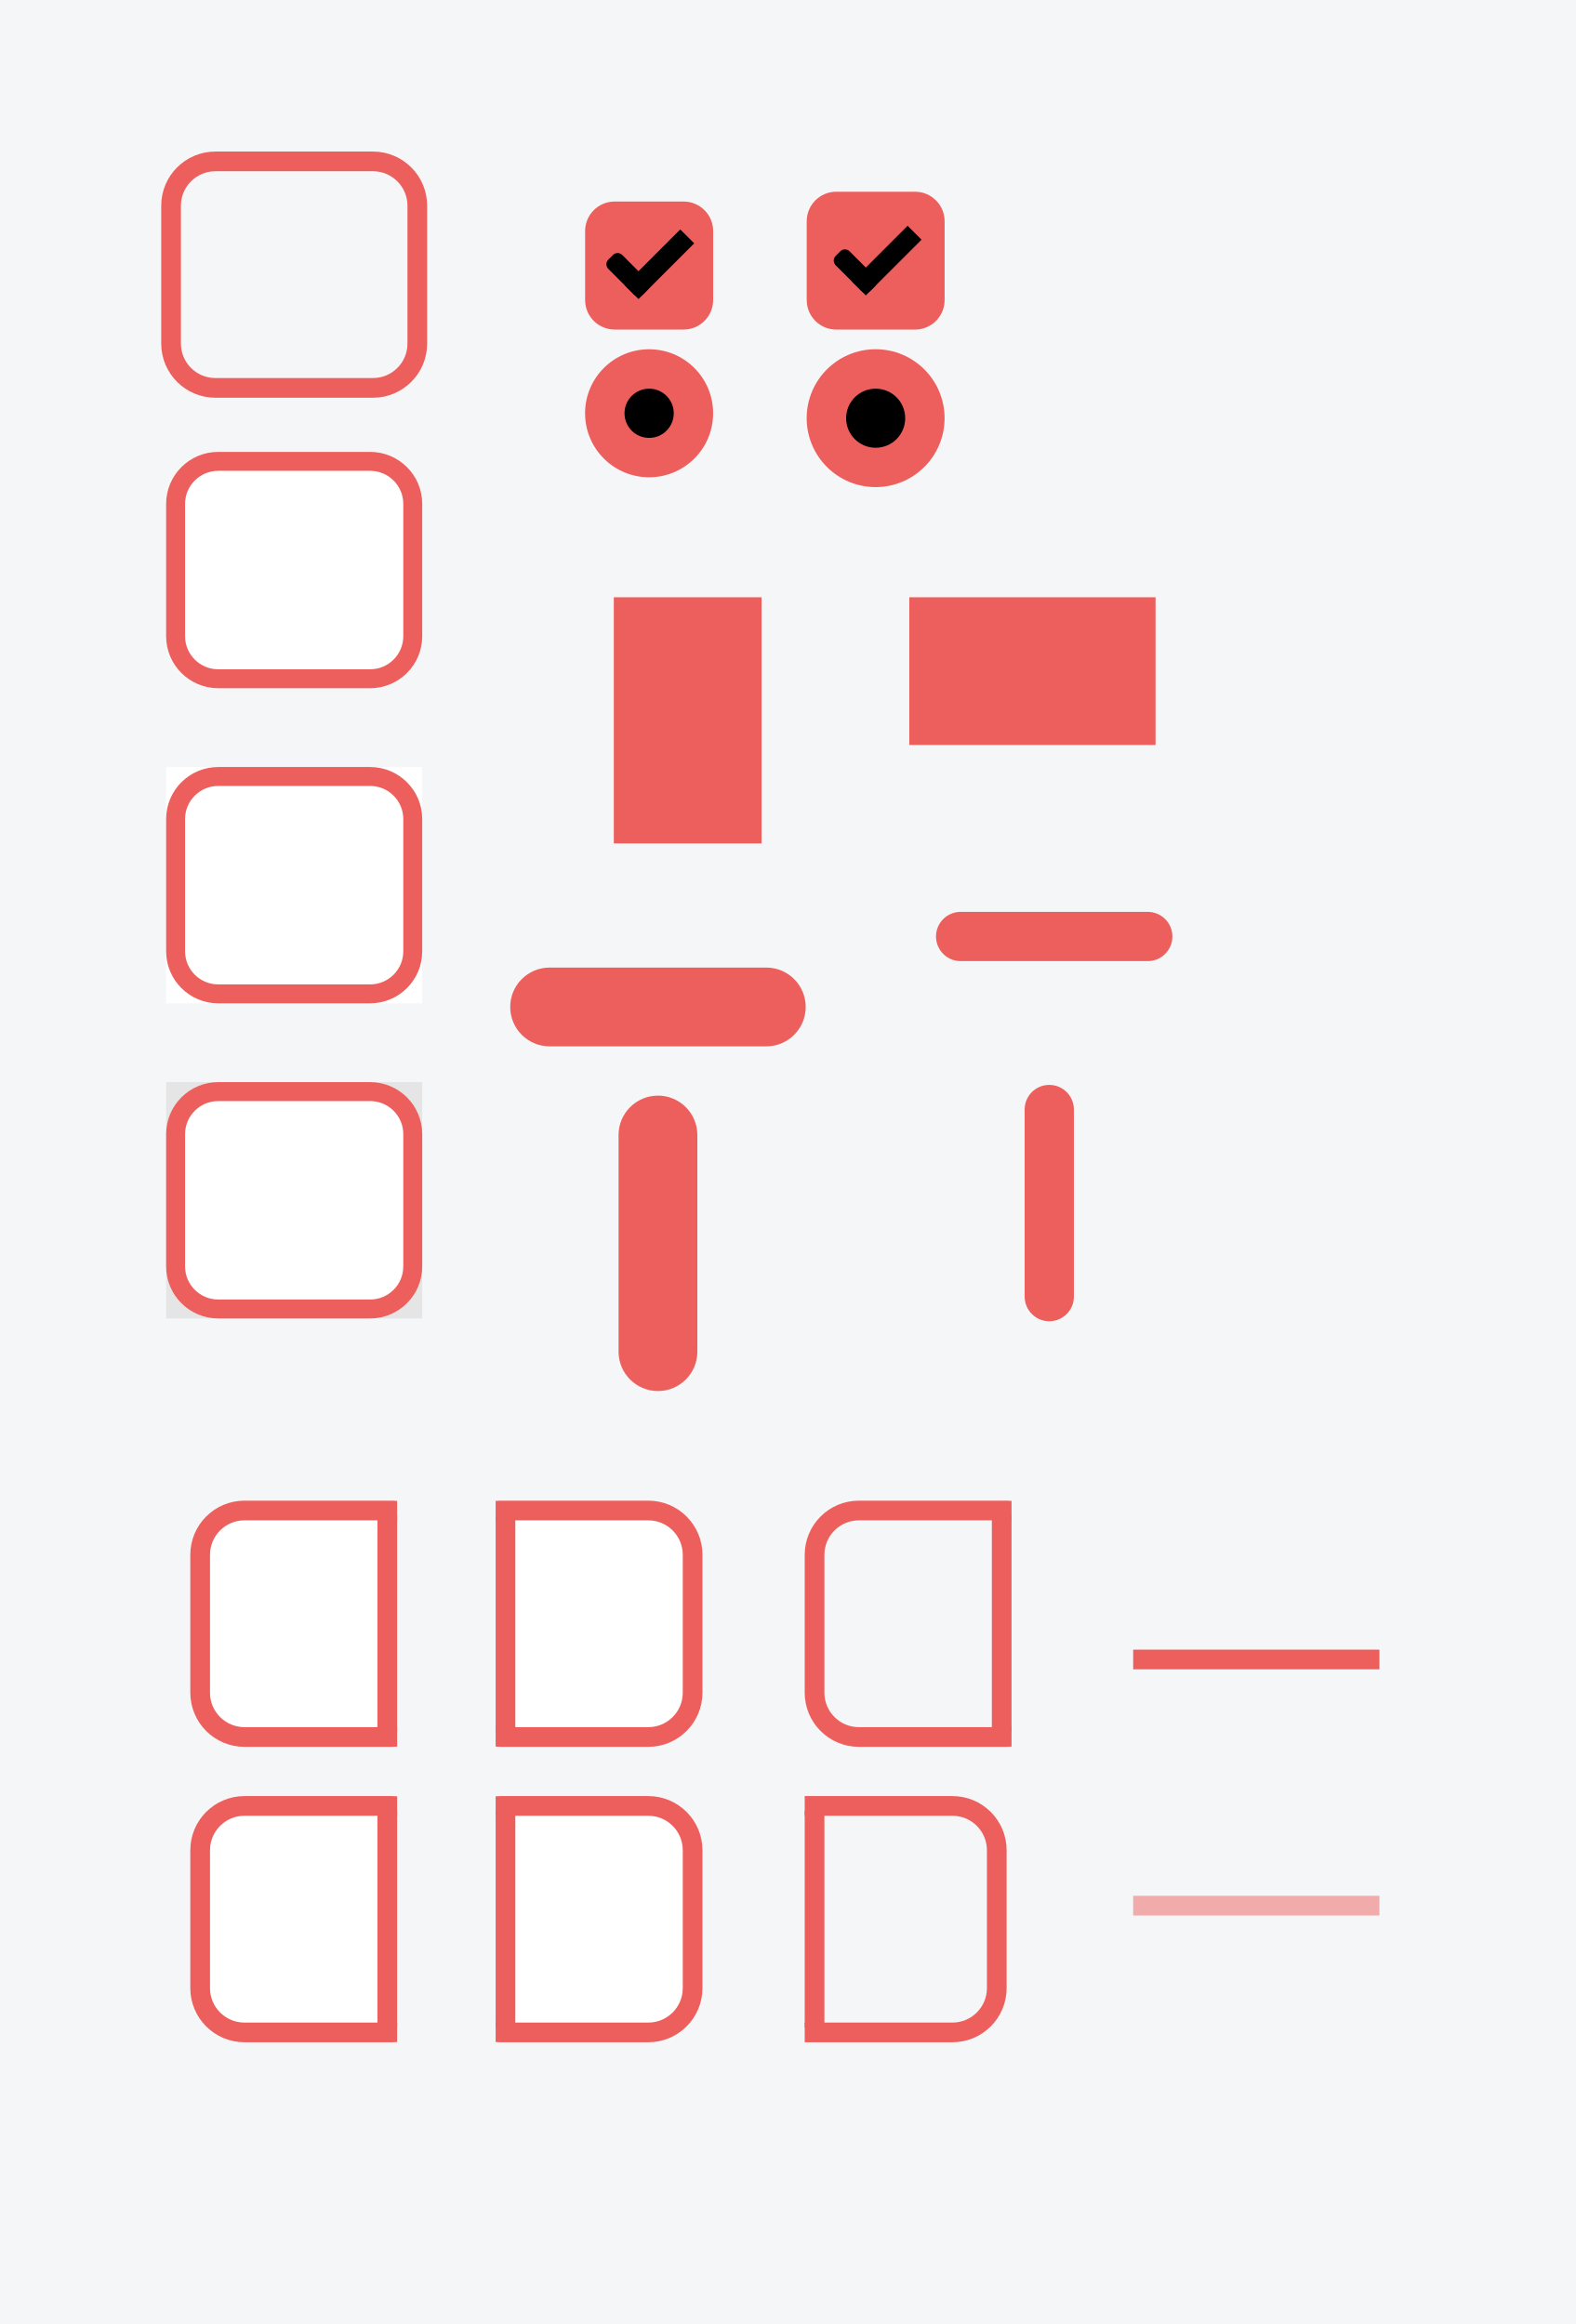
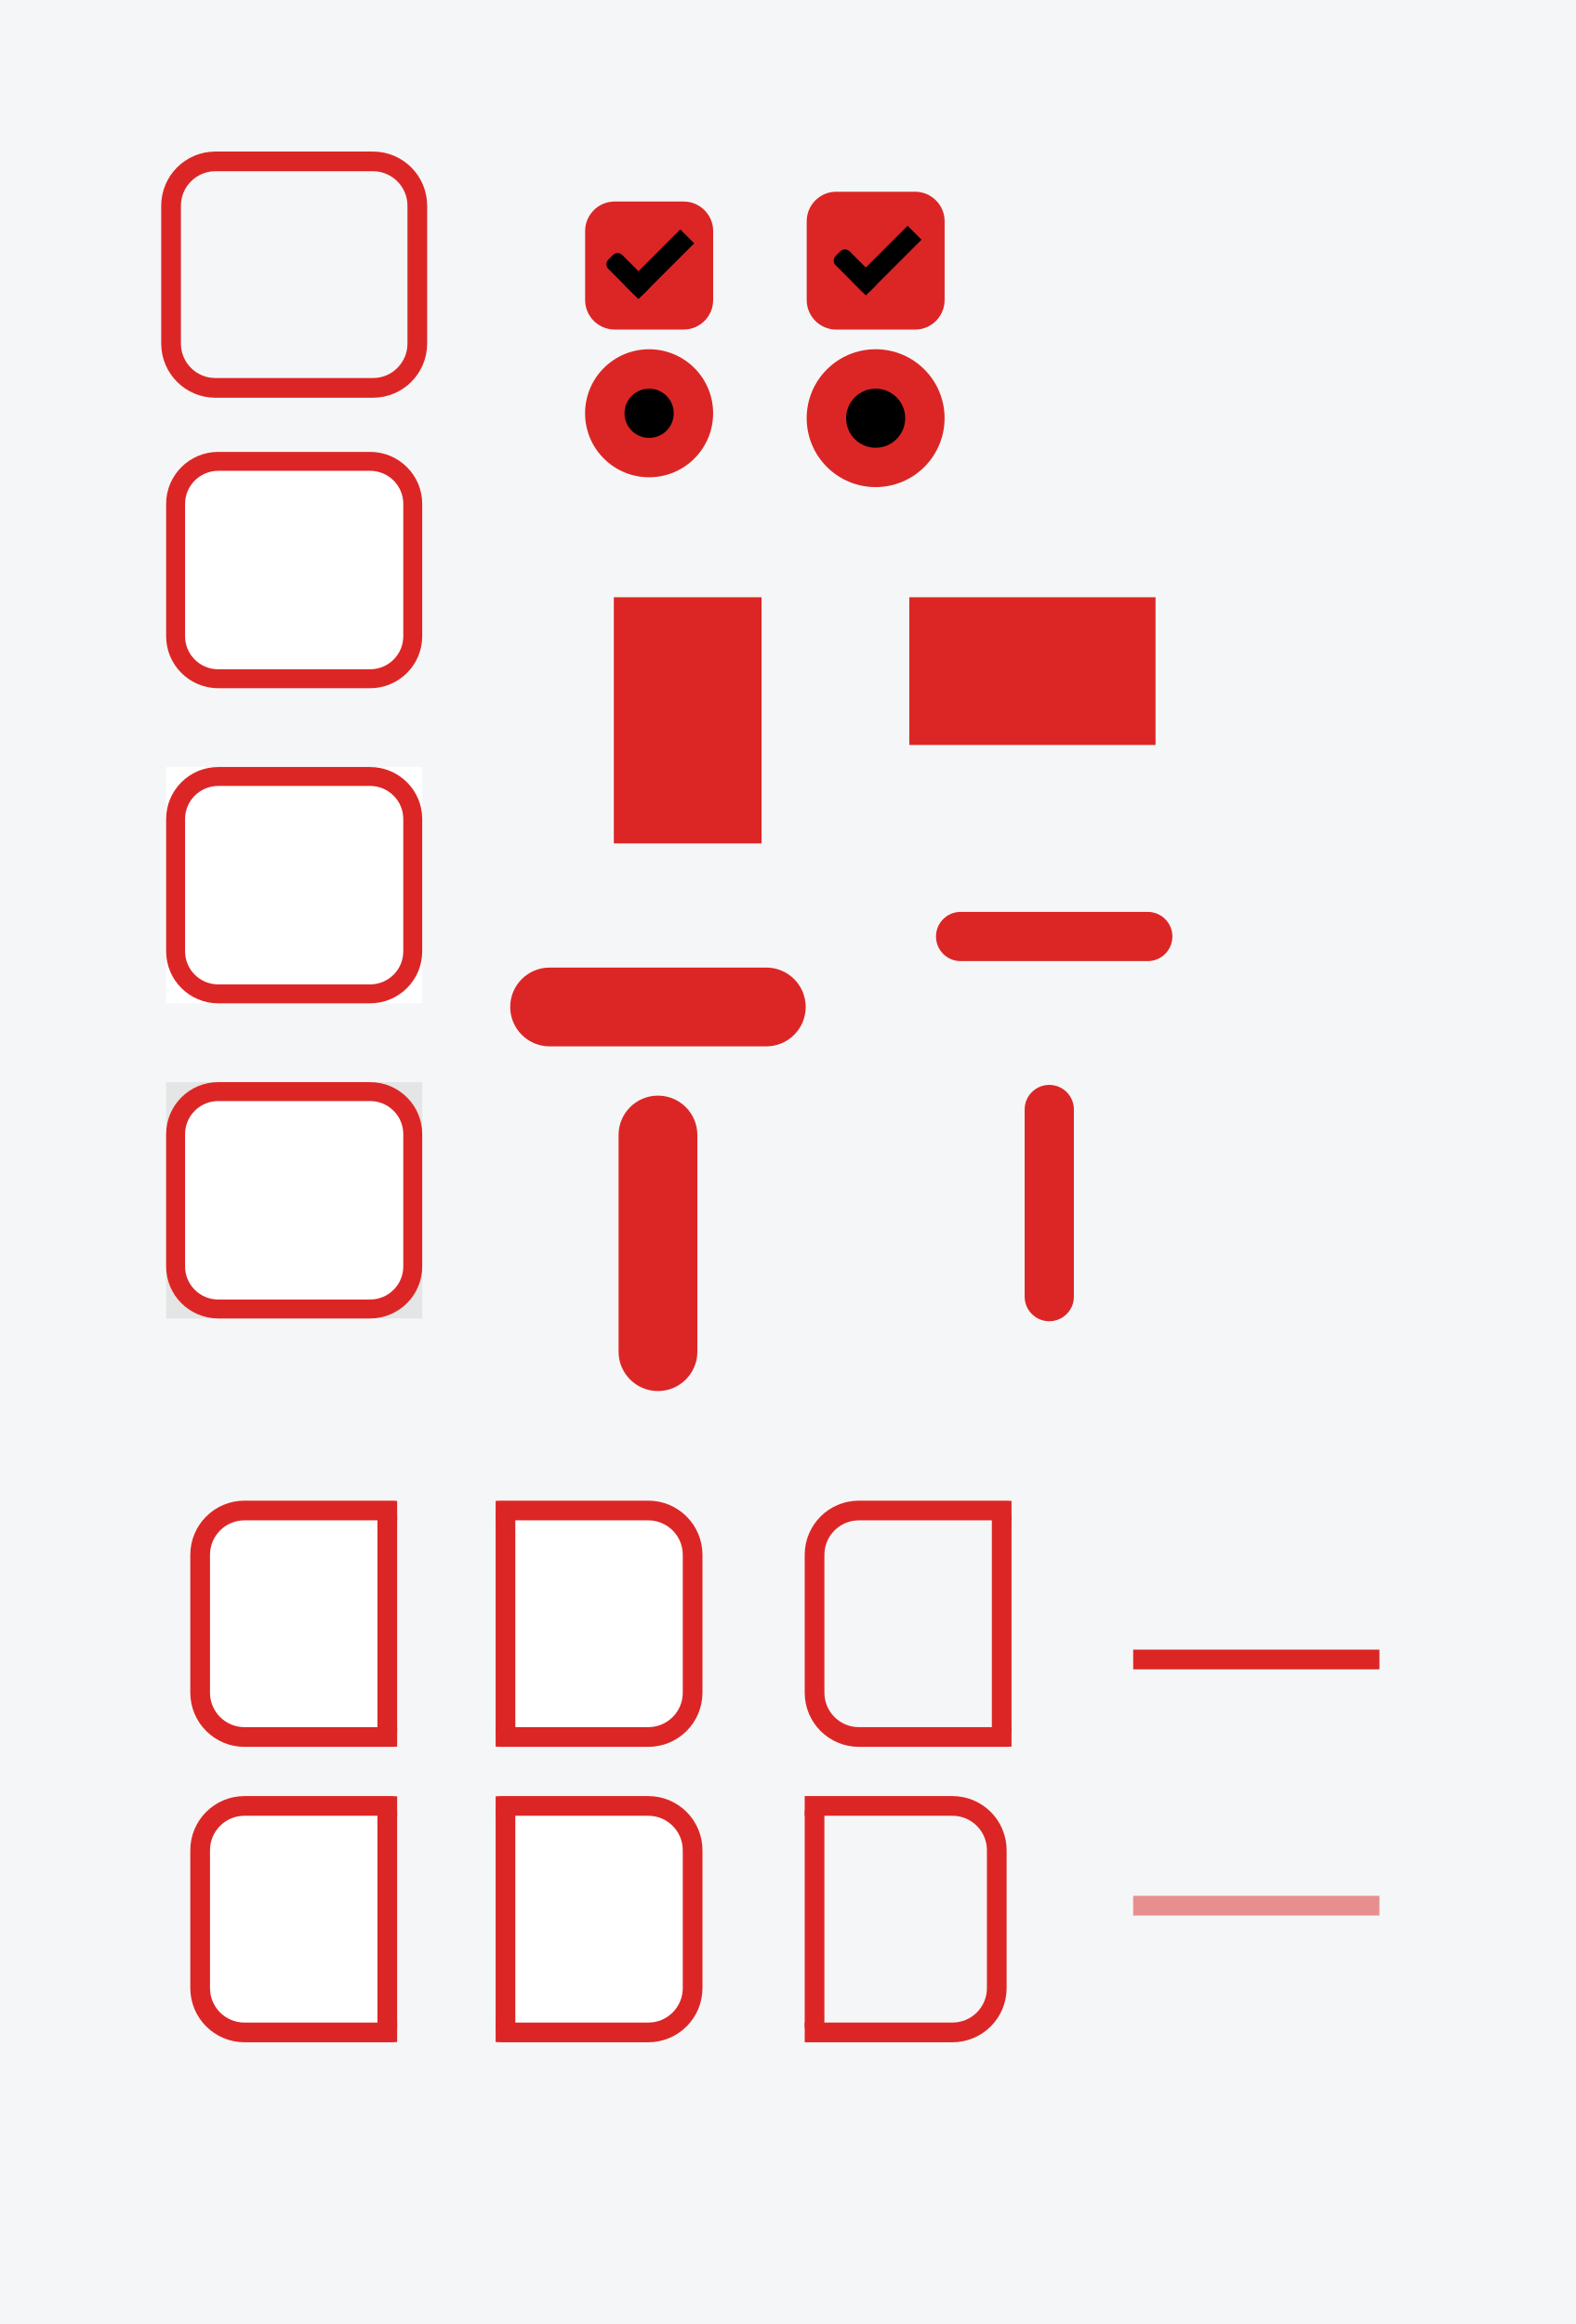
<svg xmlns="http://www.w3.org/2000/svg" xmlns:ns1="http://www.openswatchbook.org/uri/2009/osb" xmlns:xlink="http://www.w3.org/1999/xlink" width="160" height="236" version="1.1">
  <defs>
    <linearGradient id="bg_color" ns1:paint="solid">
      <stop stop-color="#f5f6f7" offset="0" />
    </linearGradient>
    <linearGradient id="entry_highlight" ns1:paint="solid">
-       <stop stop-color="#ED5F5D" offset="0" />
+       <stop stop-color="#dc2626" offset="0" />
    </linearGradient>
    <linearGradient id="selected_fg_color" ns1:paint="solid">
      <stop stop-color="#ffffffgit" offset="0" />
    </linearGradient>
    <clipPath id="clipPath4470">
      <rect transform="scale(-1,1)" x="-52" y="-280.64" width="21" height="26" fill="#ff1111" opacity=".558" />
    </clipPath>
    <clipPath id="clipPath4470-7">
      <rect transform="scale(-1,1)" x="-52" y="-280.64" width="21" height="26" fill="#ff1111" opacity=".558" />
    </clipPath>
    <clipPath id="clipPath4470-6">
      <rect transform="scale(-1,1)" x="-52" y="-280.64" width="21" height="26" fill="#ff1111" opacity=".558" />
    </clipPath>
    <clipPath id="clipPath4470-7-0">
      <rect transform="scale(-1,1)" x="-52" y="-280.64" width="21" height="26" fill="#ff1111" opacity=".558" />
    </clipPath>
    <linearGradient id="linearGradient5017" x1="44" x2="44" y1="-279.64" y2="-255.64" gradientTransform="matrix(.96308 0 0 .95987 1.6244 -10.74)" gradientUnits="userSpaceOnUse" xlink:href="#entry_highlight" />
    <linearGradient id="linearGradient5023" x1="43.5" x2="43.5" y1="-279.64" y2="-255.64" gradientTransform="translate(.5)" gradientUnits="userSpaceOnUse" xlink:href="#entry_highlight" />
    <linearGradient id="linearGradient5043" x1="220" x2="220" y1="281" y2="286" gradientUnits="userSpaceOnUse" xlink:href="#entry_highlight" />
    <linearGradient id="linearGradient5049" x1="-54.638" x2="-54.638" y1="-235" y2="-227" gradientTransform="translate(180.9 164.2)" gradientUnits="userSpaceOnUse" xlink:href="#entry_highlight" />
    <linearGradient id="linearGradient5051" x1="231" x2="231" y1="-82.638" y2="-74.638" gradientTransform="translate(-164.2 180.9)" gradientUnits="userSpaceOnUse" xlink:href="#entry_highlight" />
    <linearGradient id="linearGradient5053" x1="240.5" x2="240.5" y1="-154.64" y2="-129.64" gradientUnits="userSpaceOnUse" xlink:href="#entry_highlight" />
    <linearGradient id="linearGradient5055" x1="66.303" x2="66.303" y1="126.56" y2="155.48" gradientUnits="userSpaceOnUse" xlink:href="#entry_highlight" />
    <linearGradient id="linearGradient5059" x1="25" x2="25" y1="31.362" y2="45.362" gradientUnits="userSpaceOnUse" xlink:href="#entry_highlight" />
    <linearGradient id="linearGradient5071" x1="67.353" x2="67.353" y1="128.63" y2="155.48" gradientUnits="userSpaceOnUse" xlink:href="#entry_highlight" />
    <linearGradient id="linearGradient5075" x1="25.121" x2="25.121" y1="32.448" y2="45.448" gradientUnits="userSpaceOnUse" xlink:href="#entry_highlight" />
    <linearGradient id="linearGradient5021" x1="124" x2="124" y1="6.362" y2="10.362" gradientTransform="matrix(1.5,0,0,1.5,-62,-4.1811)" gradientUnits="userSpaceOnUse" xlink:href="#selected_fg_color" />
    <linearGradient id="linearGradient5028" x1="10.5" x2="10.5" y1="1033.4" y2="1035.4" gradientUnits="userSpaceOnUse" xlink:href="#selected_fg_color" />
    <linearGradient id="linearGradient5030" x1="12" x2="12" y1="1027.4" y2="1035.4" gradientUnits="userSpaceOnUse" xlink:href="#selected_fg_color" />
    <linearGradient id="linearGradient5040" x1="124.5" x2="124.5" y1="6.362" y2="11.362" gradientUnits="userSpaceOnUse" xlink:href="#selected_fg_color" />
    <linearGradient id="linearGradient5042" x1="10.853" x2="10.853" y1="1033.7" y2="1035.7" gradientUnits="userSpaceOnUse" xlink:href="#selected_fg_color" />
    <linearGradient id="linearGradient5044" x1="12.353" x2="12.353" y1="1027.7" y2="1035.7" gradientUnits="userSpaceOnUse" xlink:href="#selected_fg_color" />
    <linearGradient id="linearGradient5121" x1="51.5" x2="51.5" y1="-278.64" y2="-256.64" gradientTransform="matrix(2,0,0,1,-52,0)" gradientUnits="userSpaceOnUse" xlink:href="#entry_highlight" />
    <linearGradient id="linearGradient5121-2" x1="51.5" x2="51.5" y1="-278.64" y2="-256.64" gradientTransform="matrix(2,0,0,1,-52,-5.2172e-6)" gradientUnits="userSpaceOnUse" xlink:href="#entry_highlight" />
    <linearGradient id="linearGradient5121-9" x1="51.5" x2="51.5" y1="-278.64" y2="-256.64" gradientTransform="matrix(2,0,0,1,-154,-5.2172e-6)" gradientUnits="userSpaceOnUse" xlink:href="#entry_highlight" />
    <linearGradient id="linearGradient5121-0" x1="51.5" x2="51.5" y1="-278.64" y2="-256.64" gradientTransform="matrix(2,0,0,1,-154,-5.2344e-6)" gradientUnits="userSpaceOnUse" xlink:href="#entry_highlight" />
    <clipPath id="clipPath4466-3-1">
      <rect transform="scale(-1,1)" x="-18" y="-280.64" width="21" height="26" fill="#ff1111" opacity=".558" />
    </clipPath>
    <linearGradient id="linearGradient5171" x1="9.5" x2="9.5" y1="-279.64" y2="-255.64" gradientTransform="translate(.5)" gradientUnits="userSpaceOnUse" xlink:href="#entry_highlight" />
    <linearGradient id="linearGradient6618" x1="17.5" x2="17.5" y1="-279.14" y2="-256.14" gradientTransform="matrix(2,0,0,1,-18,0)" gradientUnits="userSpaceOnUse" xlink:href="#entry_highlight" />
    <clipPath id="clipPath4466-3-1-0">
      <rect transform="scale(-1,1)" x="-18" y="-280.64" width="21" height="26" fill="#ff1111" opacity=".558" />
    </clipPath>
    <linearGradient id="linearGradient5171-1" x1="9.5" x2="9.5" y1="-279.64" y2="-255.64" gradientTransform="translate(1)" gradientUnits="userSpaceOnUse" xlink:href="#entry_highlight" />
    <linearGradient id="linearGradient1759" x1="31" x2="57" y1="-267.64" y2="-267.64" gradientUnits="userSpaceOnUse" xlink:href="#entry_highlight" />
    <linearGradient id="linearGradient1812" x1="30" x2="58" y1="-267.64" y2="-267.64" gradientUnits="userSpaceOnUse" xlink:href="#bg_color" />
    <linearGradient id="linearGradient1816" x1="30" x2="58" y1="-267.64" y2="-267.64" gradientTransform="matrix(.92857 0 0 .92308 3.1429 -20.588)" gradientUnits="userSpaceOnUse" xlink:href="#bg_color" />
    <linearGradient id="linearGradient1826" x1="31" x2="57" y1="-267.14" y2="-267.14" gradientTransform="matrix(1 0 0 .96 0 -11.186)" gradientUnits="userSpaceOnUse">
      <stop stop-color="#ffffff" offset="0" />
    </linearGradient>
    <linearGradient id="linearGradient1846" x1="31" x2="57" y1="-267.64" y2="-267.64" gradientUnits="userSpaceOnUse">
      <stop stop-color="#e5e5e5" offset="0" />
    </linearGradient>
    <linearGradient id="linearGradient1595" x1="263" x2="263" y1="-152.64" y2="-137.64" gradientUnits="userSpaceOnUse" xlink:href="#entry_highlight" />
    <linearGradient id="linearGradient1950" x1="245" x2="270" y1="-145.14" y2="-145.14" gradientUnits="userSpaceOnUse" xlink:href="#entry_highlight" />
  </defs>
  <rect transform="scale(1,-1)" y="-236" width="160" height="236" rx="0" ry="0" color="#000000" fill="#f5f6f7" stroke-width=".423" />
  <g id="menu-checkbox-checked" transform="translate(21.785 18.017)">
    <g transform="translate(19)">
      <g transform="translate(0,-30)">
        <rect x="18.621" y="32.448" width="13" height="13" rx="3.001" ry="3.001" color="#000000" fill="url(#linearGradient5075)" stroke-width="0" />
      </g>
    </g>
    <g transform="translate(36,-1036)">
      <g transform="matrix(.70711 .70711 -.70711 .70711 727.94 295.31)">
        <g transform="translate(12.374,11.531)">
          <g transform="translate(-3,-5)">
            <rect x="8.354" y="1033.7" width="5" height="2" rx=".667" ry=".667" fill="url(#linearGradient5042)" />
            <rect x="11.353" y="1027.7" width="2" height="8" ry="0" fill="url(#linearGradient5044)" />
          </g>
          <rect transform="translate(0,1036.4)" x="5" y="-8" width="3" height="1" fill-opacity="0" />
        </g>
      </g>
    </g>
  </g>
  <g id="menu-radio-checked" transform="translate(-58.595 33.107)">
    <g transform="translate(19.004)">
      <g transform="matrix(.93617 0 0 .93566 -96.783 -244.76)">
        <g transform="matrix(.50892 0 0 .5174 181.79 197.56)">
          <rect x="53.71" y="128.63" width="27.286" height="26.853" rx="13.643" ry="13.427" color="#000000" fill="url(#linearGradient5071)" stroke-width="0" />
        </g>
      </g>
    </g>
    <rect x="122" y="6.362" width="5" height="5" rx="2.5" ry="2.5" color="#000000" fill="url(#linearGradient5040)" />
  </g>
  <g id="checkbox-checked" transform="translate(44.904 18.107)">
    <g transform="translate(19)">
      <g transform="translate(0,-30)">
        <rect x="17" y="30.362" width="16" height="16" color="#000000" fill="none" />
        <rect x="18" y="31.362" width="14" height="14" rx="3" ry="3" color="#000000" fill="url(#linearGradient5059)" stroke-width="0" />
      </g>
    </g>
    <g transform="translate(36,-1036)">
      <g transform="matrix(.70711 .70711 -.70711 .70711 727.94 295.31)">
        <g transform="translate(12.374,11.531)">
          <g transform="translate(-3,-5)">
            <rect x="8" y="1033.4" width="5" height="2" rx=".667" ry=".667" fill="url(#linearGradient5028)" />
            <rect x="11" y="1027.4" width="2" height="8" ry="0" fill="url(#linearGradient5030)" />
          </g>
          <rect transform="translate(0,1036.4)" x="5" y="-8" width="3" height="1" fill-opacity="0" />
        </g>
      </g>
    </g>
  </g>
  <g id="radio-checked" transform="translate(-35.096 34.107)">
    <g transform="translate(19.004)">
      <g transform="matrix(.93617 0 0 .93566 -96.783 -244.76)">
        <rect x="206.99" y="261.98" width="17.091" height="17.1" color="#000000" fill="none" />
        <g transform="matrix(.50892 0 0 .5174 181.79 197.56)">
          <rect x="51.611" y="126.56" width="29.385" height="28.919" rx="14.692" ry="14.46" color="#000000" fill="url(#linearGradient5055)" stroke-width="0" />
        </g>
      </g>
    </g>
    <rect x="121" y="5.362" width="6" height="6" rx="2.998" ry="3" color="#000000" fill="url(#linearGradient5021)" stroke-width="1.5" />
  </g>
  <g id="entry-active-bg" transform="translate(-14.132 325.53)">
    <rect x="31" y="-279.64" width="26" height="24" fill="url(#linearGradient1816)" />
    <rect x="32" y="-278.64" width="24" height="22" rx="2.5" ry="2.5" fill="#ffffff" stroke="#fefefe" stroke-opacity=".059" />
    <rect x="31.961" y="-278.68" width="24.077" height="22.077" rx="4.334" ry="4.319" fill="none" stroke="url(#linearGradient5017)" stroke-width="1.923" />
  </g>
  <g id="entry-active-notebook" transform="translate(-14.132 357.53)">
    <rect x="31" y="-279.64" width="26" height="24" rx="0" ry="0" fill="url(#linearGradient1826)" />
    <rect x="32" y="-278.64" width="24" height="22" rx="4" ry="4" fill="#ffffff" />
    <rect x="31.961" y="-278.68" width="24.077" height="22.077" rx="4.334" ry="4.319" fill="none" stroke="url(#linearGradient5017)" stroke-width="1.923" />
  </g>
  <g id="combo-entry-focus" transform="translate(-11.679 432.53)" clip-path="url(#clipPath4470)">
    <rect x="31" y="-279.64" width="26" height="24" rx="0" ry="0" fill="#f5f6f7" />
    <rect x="32" y="-278.64" width="23" height="22" rx="3" ry="3" fill="#ffffff" />
    <rect x="32" y="-279.14" width="24" height="23" rx="4.5" ry="4.5" fill="none" stroke="url(#linearGradient5023)" stroke-width="2" />
    <rect x="50" y="-278.64" width="2" height="22" fill="url(#linearGradient5121)" />
  </g>
  <g id="combo-entry-focus-notebook" transform="translate(-11.679 462.53)" clip-path="url(#clipPath4470-7)">
    <rect x="32" y="-278.64" width="23" height="22" rx="3" ry="3" fill="#ffffff" />
    <rect x="32" y="-279.14" width="24" height="23" rx="4.5" ry="4.5" fill="none" stroke="url(#linearGradient5023)" stroke-width="2" />
    <rect x="50" y="-278.64" width="2" height="22" fill="url(#linearGradient5121-2)" />
  </g>
  <g id="combo-entry-focus-rtl" transform="matrix(-1 0 0 1 102.32 432.53)" clip-path="url(#clipPath4470-6)">
    <rect transform="scale(-1,1)" x="-57" y="-279.64" width="26" height="24" rx="0" ry="0" fill="#f5f6f7" />
    <rect transform="scale(-1,1)" x="-55" y="-278.64" width="23" height="22" rx="3" ry="3" fill="#ffffff" />
    <rect x="32" y="-279.14" width="24" height="23" rx="4.5" ry="4.5" fill="none" stroke="url(#linearGradient5023)" stroke-width="2" />
    <rect transform="scale(-1,1)" x="-52" y="-278.64" width="2" height="22" fill="url(#linearGradient5121-9)" />
  </g>
  <g id="combo-entry-focus-notebook-rtl" transform="matrix(-1 0 0 1 102.32 462.53)" clip-path="url(#clipPath4470-7-0)">
    <rect transform="scale(-1,1)" x="-55" y="-278.64" width="23" height="22" rx="3" ry="3" fill="#ffffff" />
    <rect x="32" y="-279.14" width="24" height="23" rx="4.5" ry="4.5" fill="none" stroke="url(#linearGradient5023)" stroke-width="2" />
    <rect transform="scale(-1,1)" x="-52" y="-278.64" width="2" height="22" fill="url(#linearGradient5121-0)" />
  </g>
  <g id="menuitem" transform="translate(-170.68 215.29)">
    <rect x="233" y="-154.64" width="15" height="25" rx="0" ry="0" fill="url(#linearGradient5053)" />
  </g>
  <rect id="progressbar_v" x="51.801" y="98.256" width="30" height="8" rx="4" ry="4" fill="url(#linearGradient5051)" />
  <rect id="progressbar" transform="rotate(90)" x="111.26" y="-70.801" width="30" height="8" rx="4" ry="4" fill="url(#linearGradient5049)" />
  <g id="menubar_button" transform="translate(-152.68 213.29)">
    <path id="wsad" d="m245-152.64h25v15h-25v-13z" fill="url(#linearGradient1595)" />
  </g>
  <g id="entry-active-toolbar" transform="translate(-14.132 389.53)">
    <rect x="31" y="-279.64" width="26" height="24" rx="0" ry="0" fill="url(#linearGradient1846)" />
    <rect x="32" y="-278.64" width="24" height="22" rx="4" ry="4" fill="#ffffff" />
    <rect x="31.961" y="-278.68" width="24.077" height="22.077" rx="4.334" ry="4.319" fill="none" stroke="url(#linearGradient5017)" stroke-linecap="round" stroke-linejoin="round" stroke-width="1.923" style="paint-order:markers stroke fill" />
  </g>
  <g id="trough-horizontal-active" transform="translate(-112.97 -188.4)">
    <rect x="203" y="276" width="34" height="15" rx="0" ry="0" fill="none" />
    <rect x="208" y="281" width="24" height="5" rx="2.5" ry="2.5" fill="url(#linearGradient5043)" />
  </g>
  <g id="trough-vertical-active" transform="rotate(90 243.93 146.1)">
    <rect x="203" y="276" width="34" height="15" rx="0" ry="0" fill="none" />
    <rect x="208" y="281" width="24" height="5" rx="2.5" ry="2.5" fill="url(#linearGradient5043)" />
  </g>
  <g id="entry-border-active-bg" transform="translate(-14.132 295.53)">
    <path d="m30-280.64v26h28v-26h-27zm2 2h24v22h-24z" fill="url(#linearGradient1812)" />
    <path transform="translate(-113,-345.64)" d="m144 66v24h26v-24zm3.5 1h19c1.385 0 2.5 1.115 2.5 2.5v17c0 1.385-1.115 2.5-2.5 2.5h-19c-1.385 0-2.5-1.115-2.5-2.5v-17c0-1.385 1.115-2.5 2.5-2.5z" fill="#f5f6f7" />
    <rect x="31.5" y="-279.14" width="25" height="23" rx="4.5" ry="4.5" fill="none" stroke="url(#linearGradient1759)" stroke-width="2" />
  </g>
  <g id="combo-entry-border-focus" transform="translate(84.7 432.53)" clip-path="url(#clipPath4466-3-1)">
    <path transform="translate(40,-428.64)" d="m-43 149v24h26v-24zm3 1h18c1.108 0 2 0.892 2 2v18c0 1.108-0.892 2-2 2h-18c-1.108 0-2-0.892-2-2v-18c0-1.108 0.892-2 2-2z" fill="#f5f6f7" />
    <rect x="-2" y="-279.14" width="24" height="23" rx="4.5" ry="4.5" fill="none" stroke="url(#linearGradient5171)" stroke-width="2" />
    <rect x="16" y="-278.64" width="2" height="22" fill="url(#linearGradient6618)" />
  </g>
  <g id="combo-entry-border-focus-rtl" transform="matrix(-1 0 0 1 99.7 462.53)" clip-path="url(#clipPath4466-3-1-0)">
    <path transform="translate(40,-428.64)" d="m-43 149v24h26v-24zm3 1h18c1.108 0 2 0.892 2 2v18c0 1.108-0.892 2-2 2h-18c-1.108 0-2-0.892-2-2v-18c0-1.108 0.892-2 2-2z" fill="#f5f6f7" />
    <rect x="-1.5" y="-279.14" width="24" height="23" rx="4.5" ry="4.5" fill="none" stroke="url(#linearGradient5171-1)" stroke-width="2" />
    <rect x="16" y="-278.64" width="2" height="22" fill="url(#linearGradient6618)" />
  </g>
  <g id="pathbar_button_active" transform="translate(-187.45 307.16)">
    <g transform="translate(57.5)" fill="#fafbfc">
      <rect x="245" y="-152.64" width="25" height="15" fill="none" />
    </g>
    <g transform="matrix(1 0 0 .13333 57.5 -119.29)">
      <rect x="245" y="-152.64" width="25" height="15" fill="url(#linearGradient1950)" />
    </g>
  </g>
  <g id="pathbar_button_prelight" transform="translate(-187.45 332.16)" opacity=".5">
    <g transform="translate(57.5)" fill="#fafbfc">
      <rect x="245" y="-152.64" width="25" height="15" fill="none" opacity="1" />
    </g>
    <g transform="matrix(1 0 0 .13333 57.5 -119.29)">
      <rect x="245" y="-152.64" width="25" height="15" fill="url(#linearGradient1950)" opacity="1" />
    </g>
  </g>
</svg>
